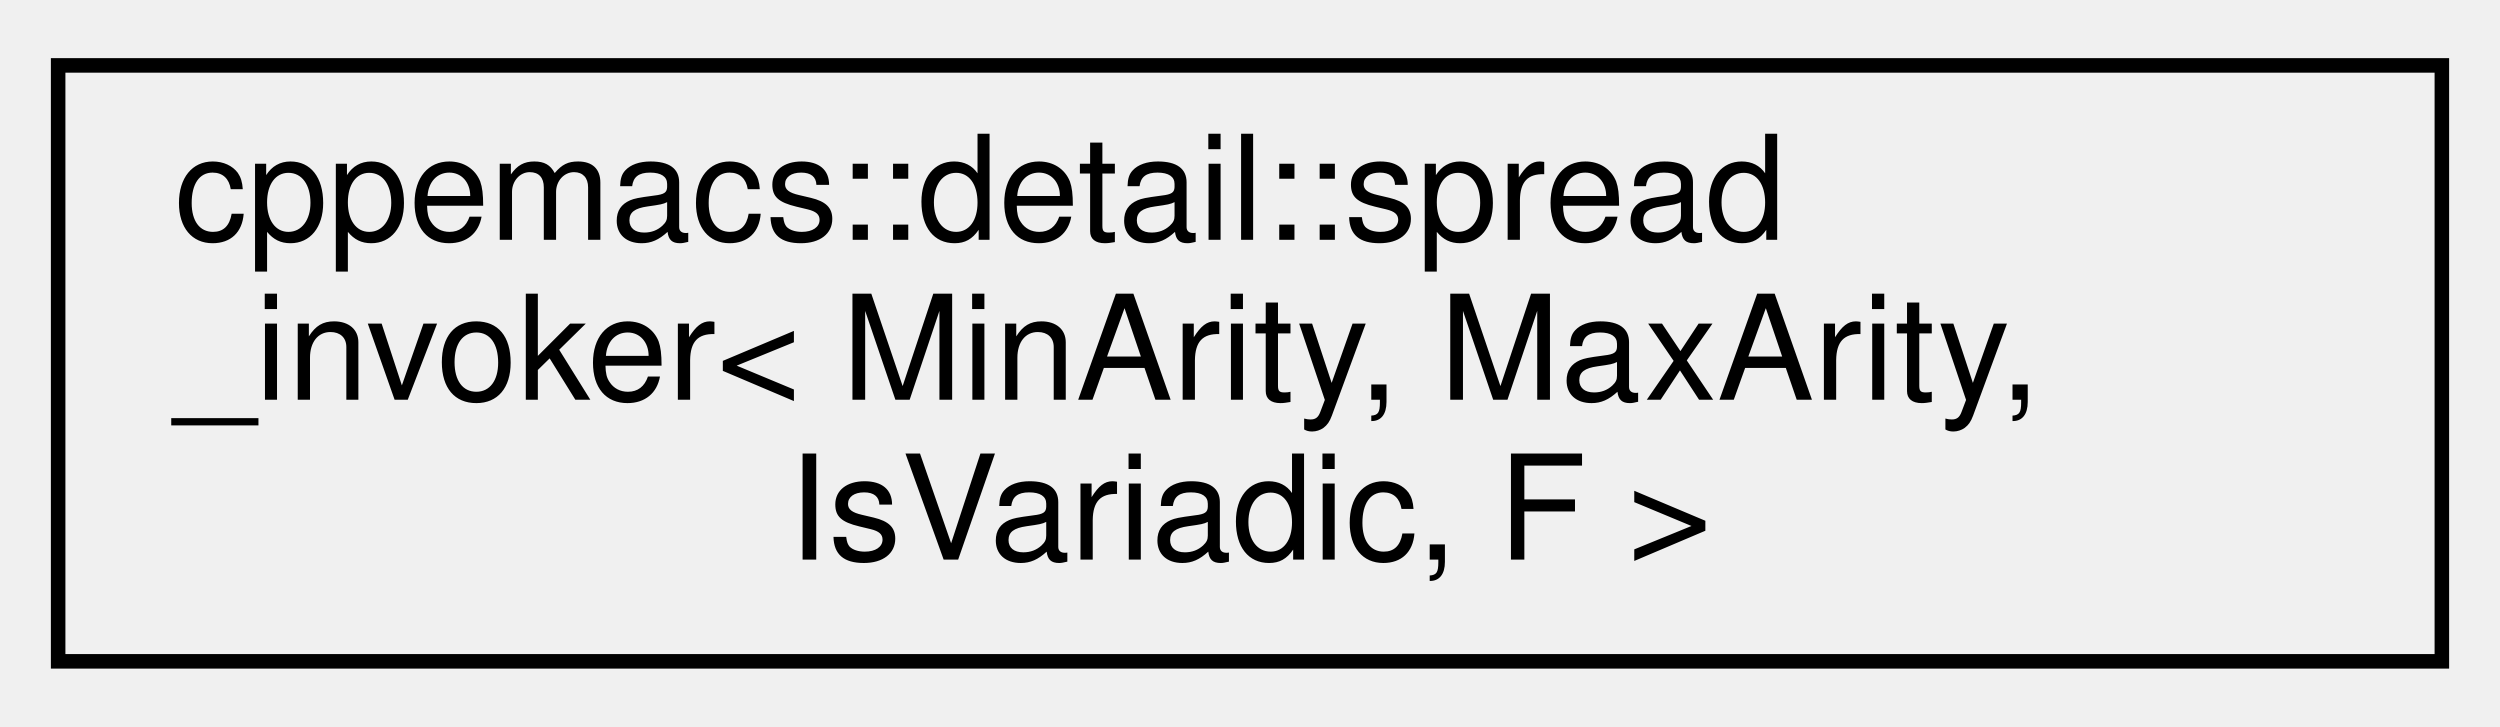
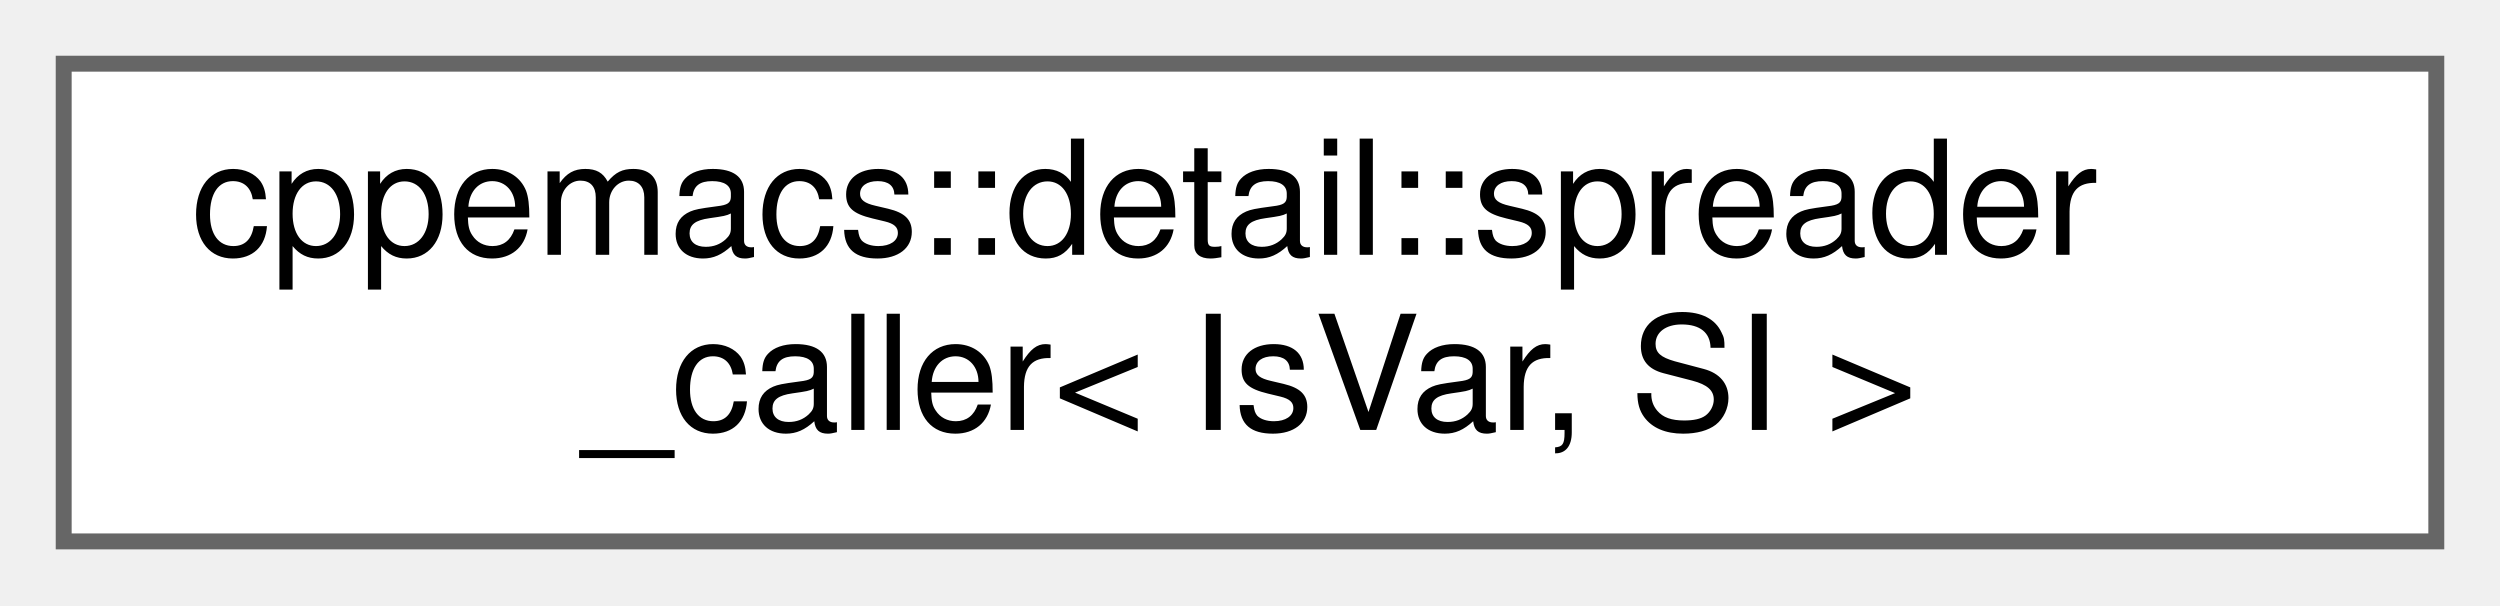
- <svg xmlns="http://www.w3.org/2000/svg" xmlns:xlink="http://www.w3.org/1999/xlink" width="172pt" height="50pt" viewBox="0.00 0.00 172.00 50.00">
-   <g id="graph0" class="graph" transform="scale(1 1) rotate(0) translate(4 46)">
-     <g id="node1" class="node">
-       <g id="a_node1">
-         <a xlink:href="structcppemacs_1_1detail_1_1spread__invoker.html" target="_top" xlink:title="A wrapper over F that adapts it to an module_function style callable.">
-           <polygon fill="none" stroke="black" points="0,-0.5 0,-41.5 164,-41.5 164,-0.5 0,-0.5" />
-           <text text-anchor="start" x="8" y="-29.5" font-family="Helvetica,sans-Serif" font-size="10.00">cppemacs::detail::spread</text>
-           <text text-anchor="start" x="8" y="-18.5" font-family="Helvetica,sans-Serif" font-size="10.00">_invoker&lt; MinArity, MaxArity,</text>
-           <text text-anchor="middle" x="82" y="-7.5" font-family="Helvetica,sans-Serif" font-size="10.00"> IsVariadic, F &gt;</text>
+ <svg xmlns="http://www.w3.org/2000/svg" xmlns:xlink="http://www.w3.org/1999/xlink" width="157pt" height="38pt" viewBox="0.00 0.00 157.00 38.00">
+   <g id="graph0" class="graph" transform="scale(1 1) rotate(0) translate(4 34)">
+     <g id="Node000000" class="node">
+       <g id="a_Node000000">
+         <a xlink:href="structcppemacs_1_1detail_1_1spreader__caller.html" target="_top" xlink:title=" ">
+           <polygon fill="white" stroke="#666666" points="149,-30 0,-30 0,0 149,0 149,-30" />
+           <text text-anchor="start" x="8" y="-18" font-family="Helvetica,sans-Serif" font-size="10.00">cppemacs::detail::spreader</text>
+           <text text-anchor="middle" x="74.5" y="-7" font-family="Helvetica,sans-Serif" font-size="10.00">_caller&lt; IsVar, SI &gt;</text>
        </a>
      </g>
    </g>
  </g>
</svg>
